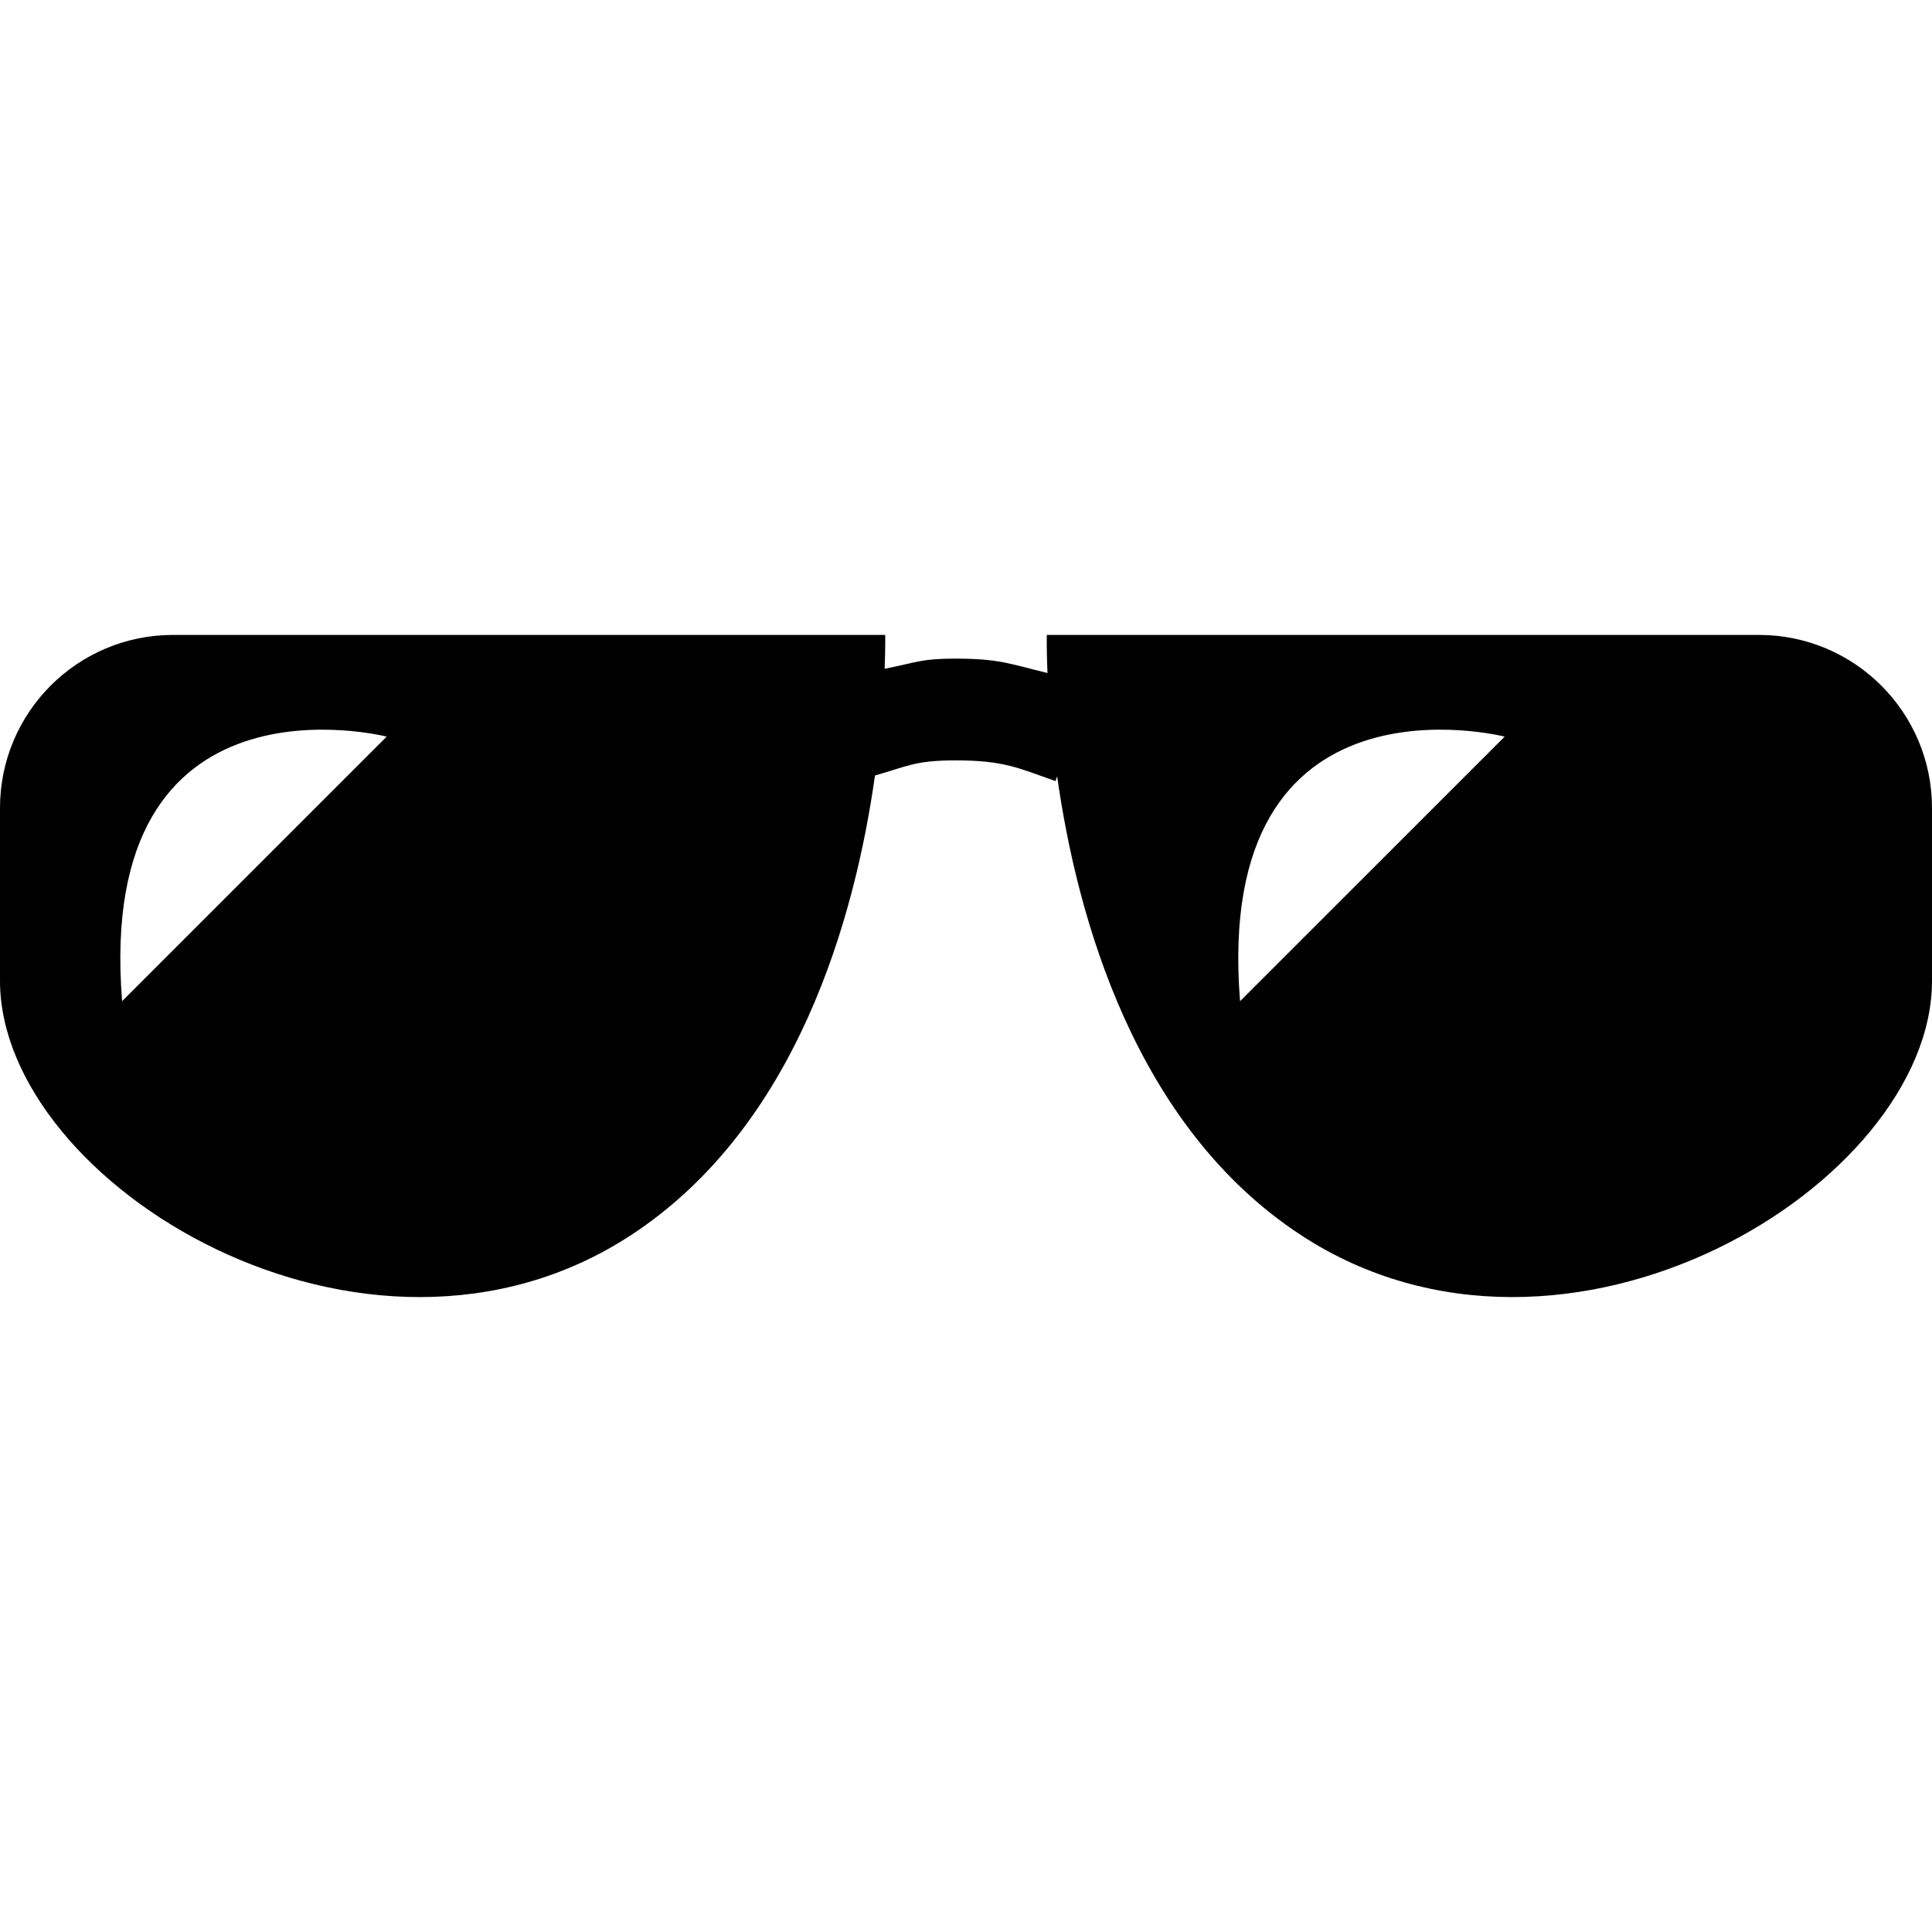
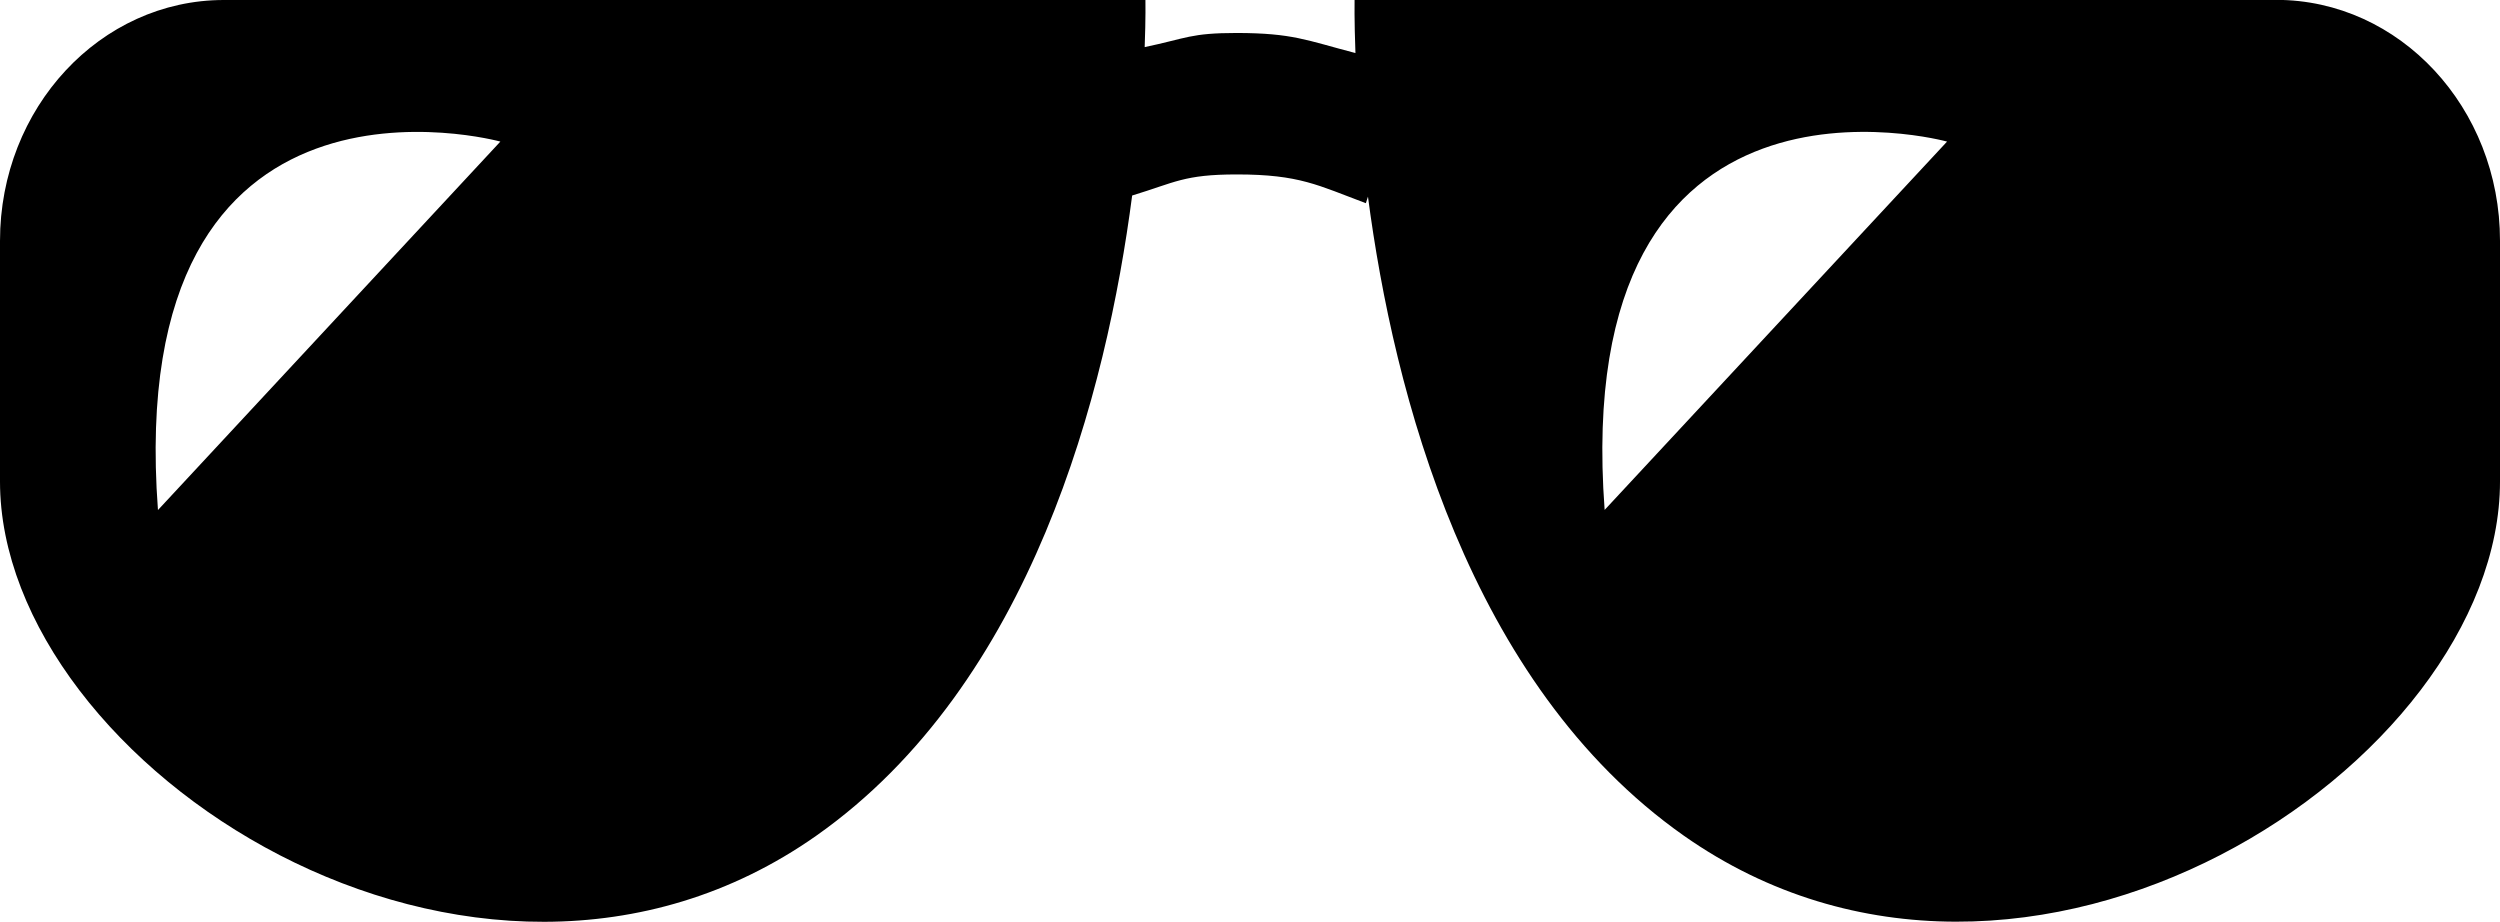
- <svg xmlns="http://www.w3.org/2000/svg" version="1.1" id="_x32_" width="800px" height="800px" viewBox="0 0 512 512" xml:space="preserve">
-   <style type="text/css">
- 
- 	.st0{fill:#000000;}
- 
- </style>
-   <g>
-     <path class="st0" d="M466.141,168.261H277.406c0,0-0.078,3.75,0.188,10.094c-10.109-2.453-12.813-3.797-24.297-3.813   c-9.484,0-10.266,1.016-18.859,2.688c0.219-5.641,0.156-8.969,0.156-8.969H45.859C20.531,168.261,0,188.792,0,214.12   c0,1.828,0,10.563,0,45.813c0,53.938,97.063,113.25,167.172,67.422c44.234-28.922,59.469-84.625,64.703-121.844   c8.781-2.484,10.609-4,21.422-4c12.891,0,16.641,2.078,26.422,5.484l0.438-1.25c5.266,37.219,20.547,92.766,64.672,121.609   C414.938,373.183,512,313.87,512,259.933c0-35.25,0-43.984,0-45.813C512,188.792,491.469,168.261,466.141,168.261z M32.359,265.323   c-7.188-89.875,70.109-70.109,70.109-70.109L32.359,265.323z M328.625,265.323c-7.188-89.875,70.125-70.109,70.125-70.109   L328.625,265.323z" />
-   </g>
+ <svg xmlns="http://www.w3.org/2000/svg" id="sunglasses" viewBox="0 0 201.65 74.36">
+   <path d="m183.59,0h-74.33s-.03,1.59.07,4.28c-3.98-1.04-5.05-1.61-9.57-1.62-3.74,0-4.04.43-7.43,1.14.09-2.39.06-3.8.06-3.8H18.06C8.09,0,0,8.7,0,19.43v19.41c0,22.86,38.23,47.99,65.84,28.57,17.42-12.26,23.42-35.86,25.48-51.64,3.46-1.05,4.18-1.7,8.44-1.7,5.08,0,6.55.88,10.41,2.32l.17-.53c2.07,15.77,8.09,39.31,25.47,51.54,27.61,19.42,65.84-5.71,65.84-28.57v-19.41c0-10.73-8.09-19.43-18.06-19.43ZM12.74,41.13C9.91,3.05,40.36,11.42,40.36,11.42l-27.61,29.71Zm116.69,0c-2.83-38.09,27.62-29.71,27.62-29.71l-27.62,29.71Z" />
</svg>
